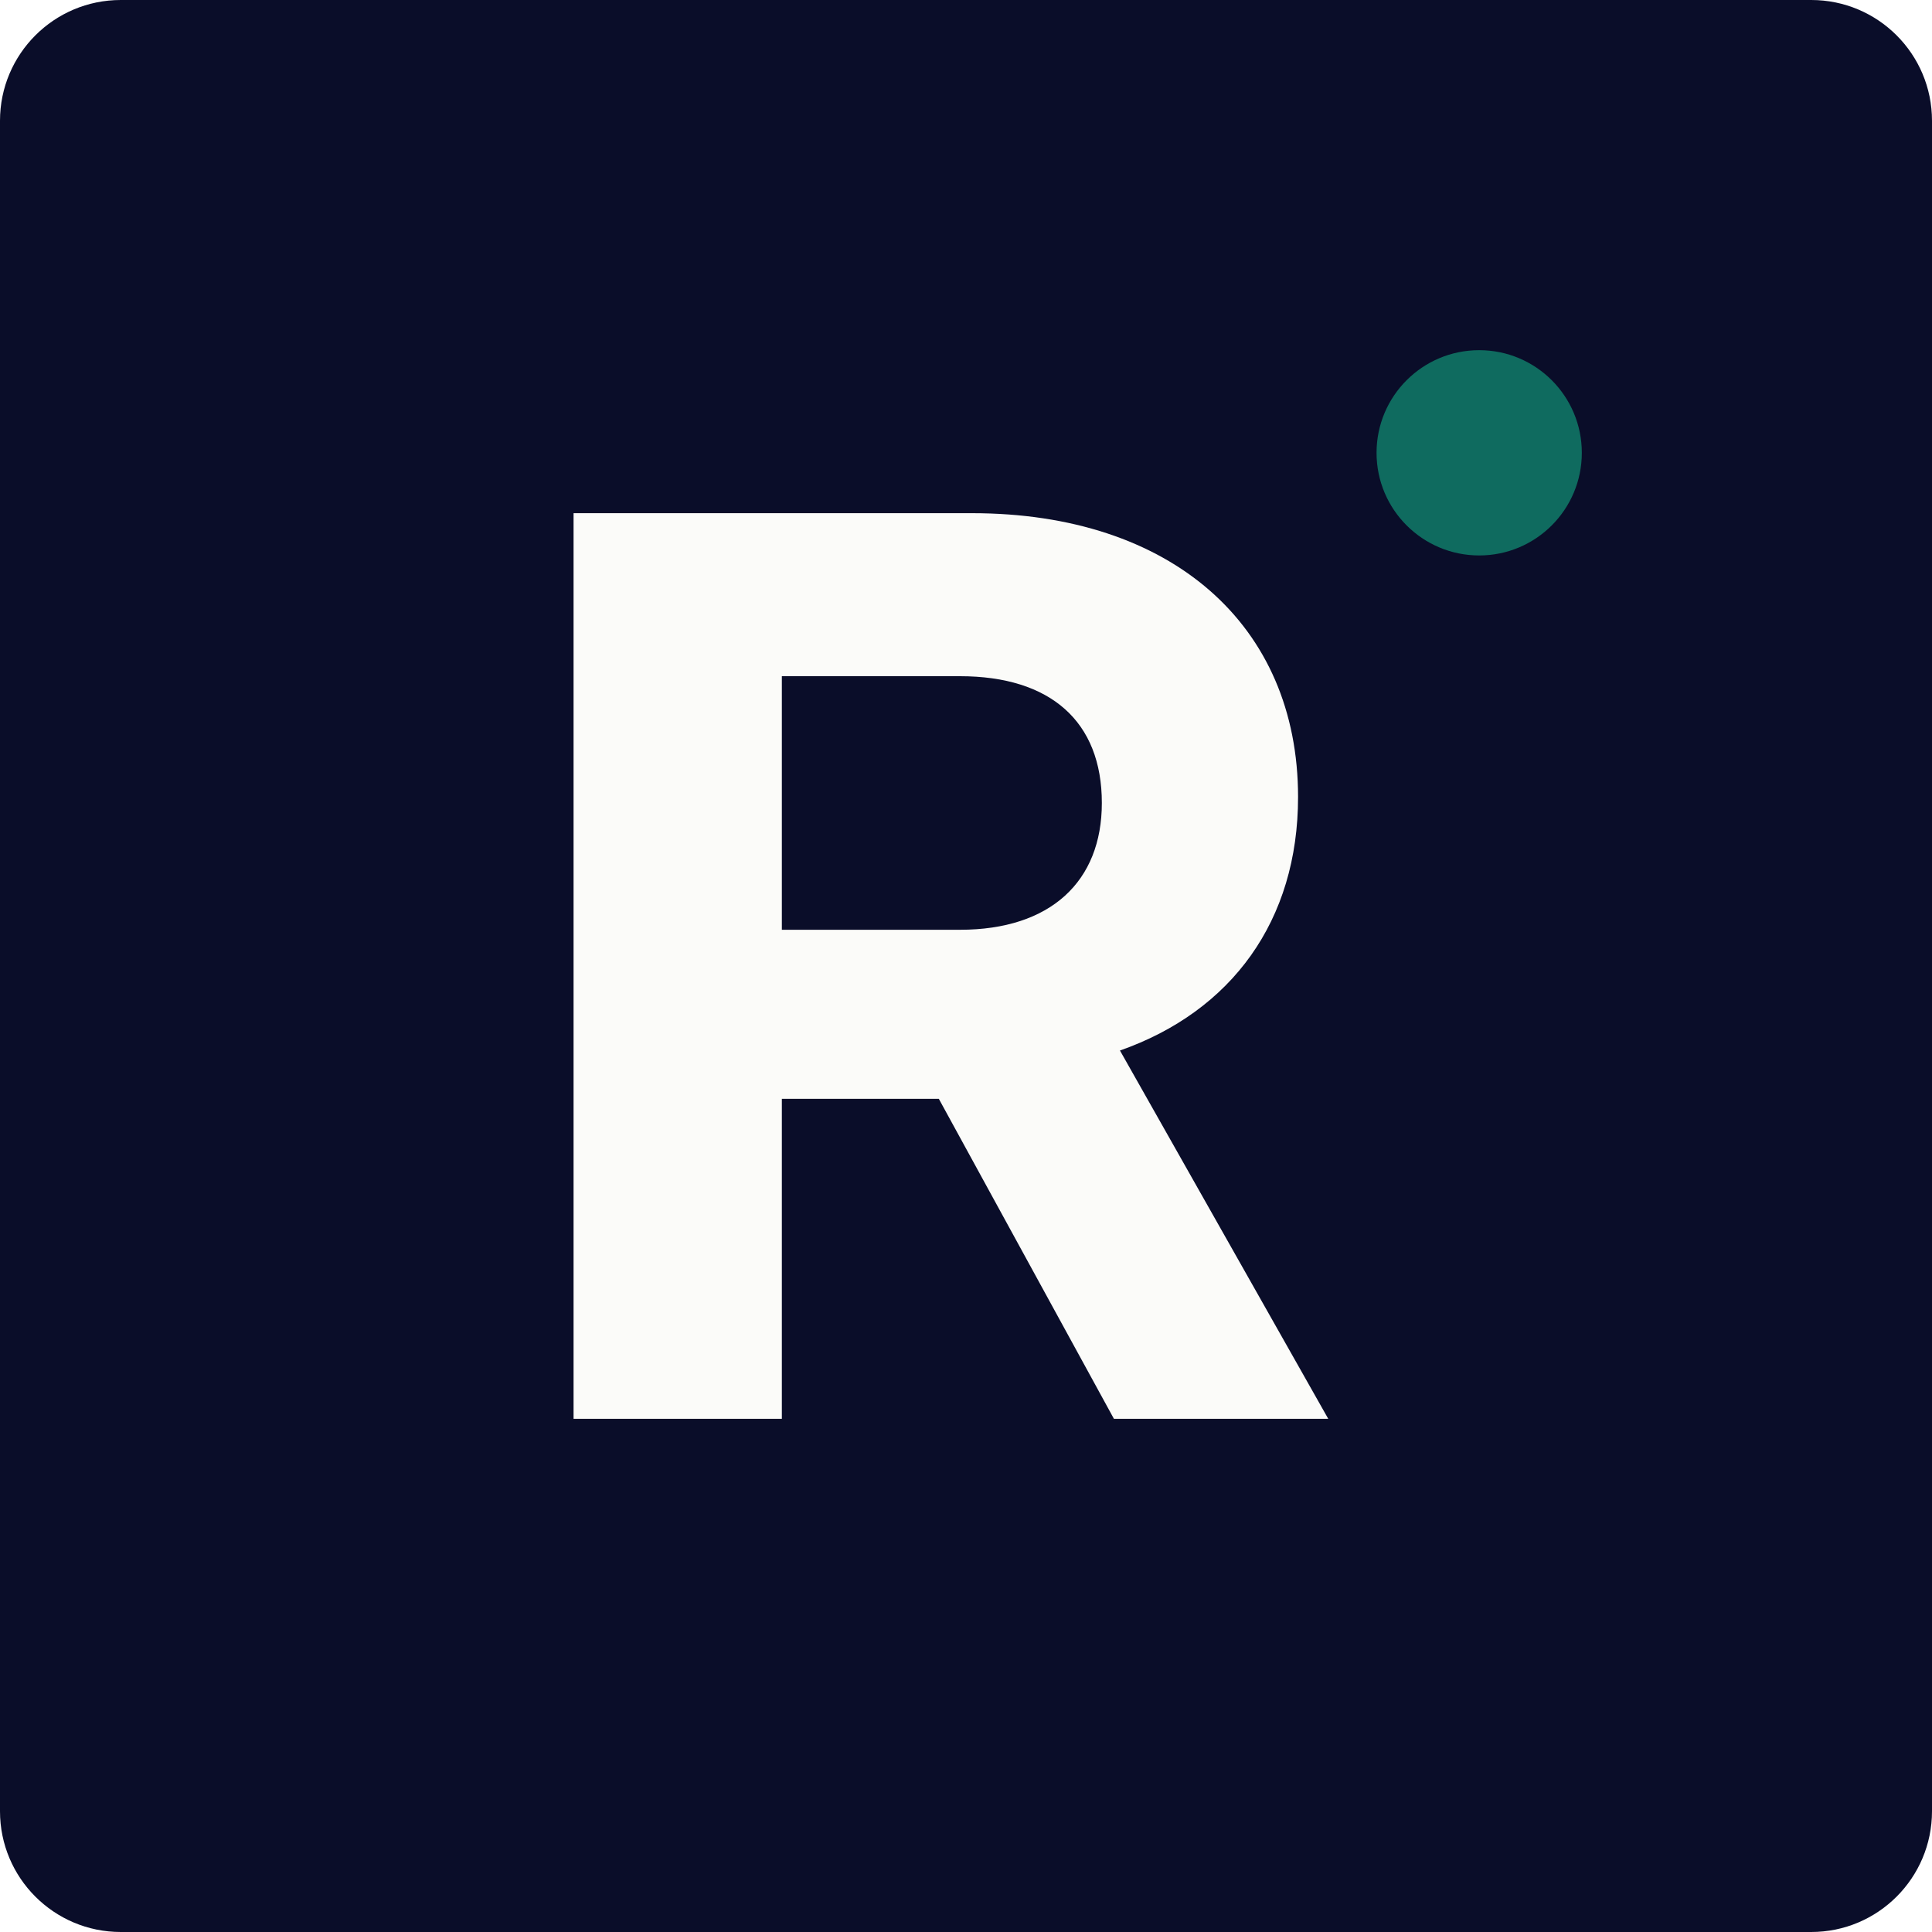
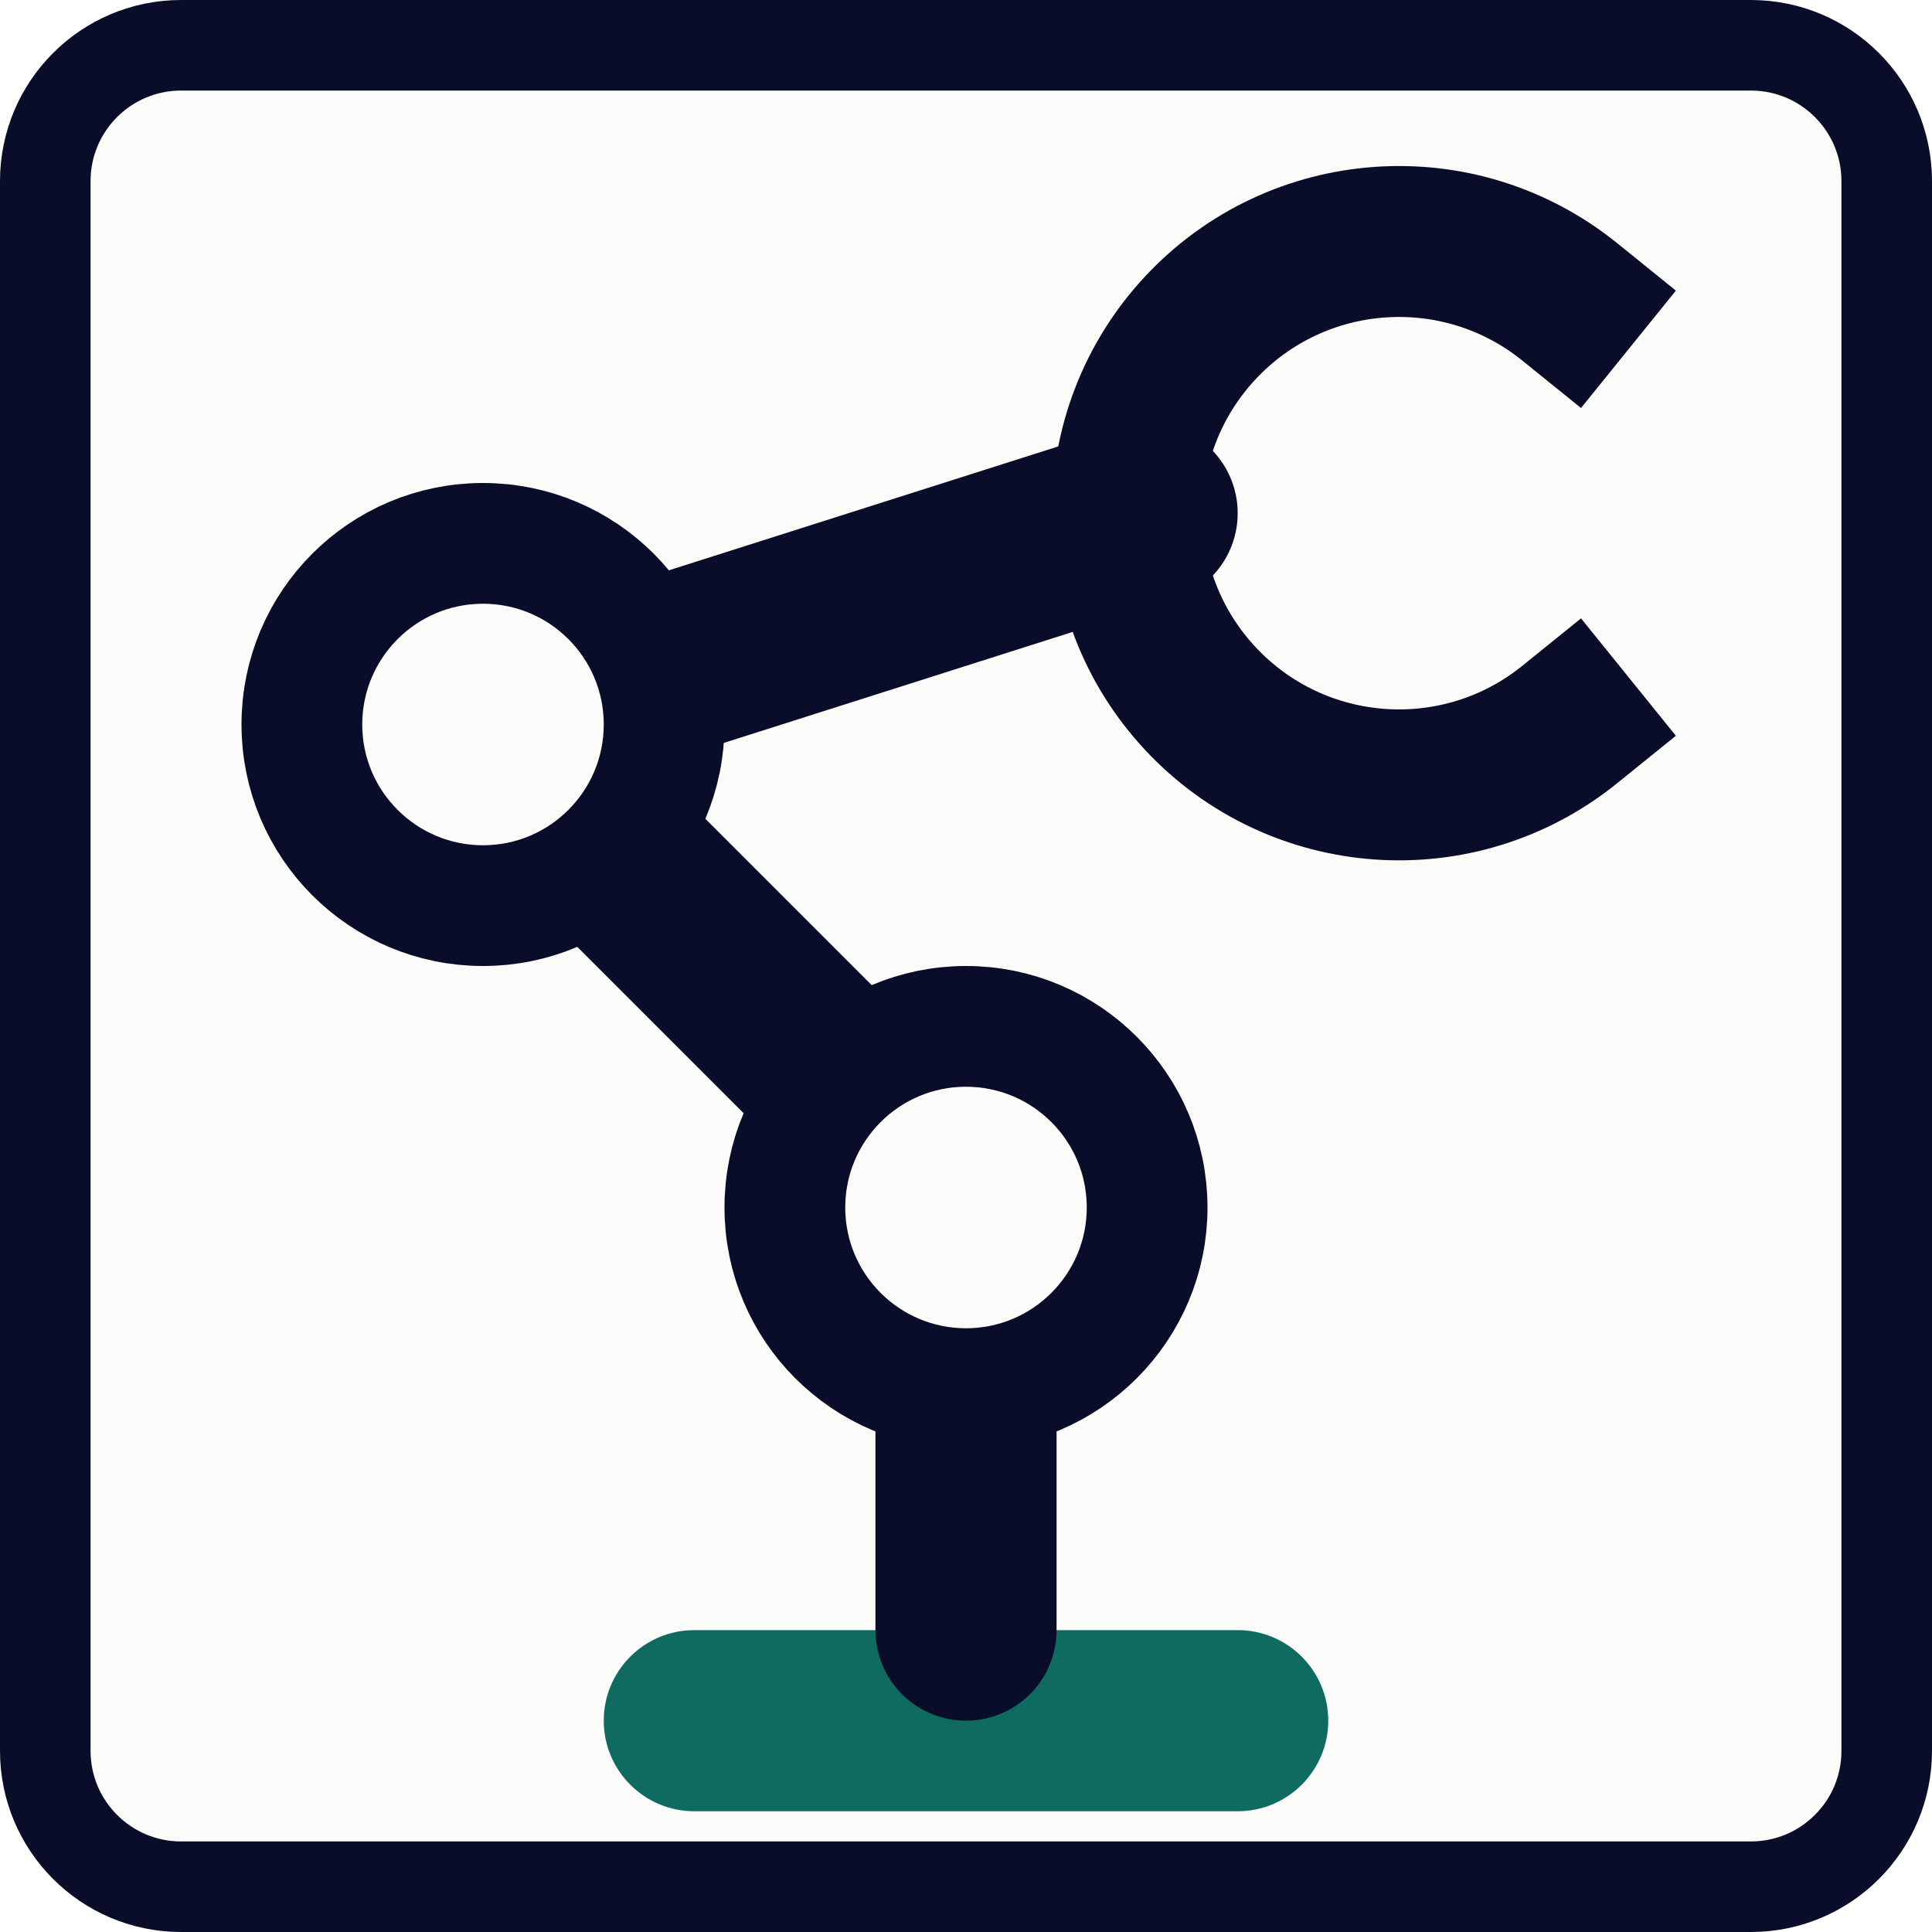
- <svg xmlns="http://www.w3.org/2000/svg" viewBox="0 0 64 64" role="img" aria-label="Robusr Guo">
-   <rect width="64" height="64" rx="4" fill="#0a0d29" />
-   <path d="M19 47V17h13.2c6.6 0 10.8 3.7 10.8 9.4 0 4.1-2.2 7.1-5.9 8.4L44 47h-7.1l-5.8-10.6h-5.2V47H19Zm6.9-16.2h5.9c3 0 4.7-1.6 4.7-4.2 0-2.7-1.7-4.2-4.7-4.2h-5.9v8.4Z" fill="#fbfbf9" />
-   <circle cx="49" cy="15" r="3.4" fill="#0f6b5f" />
+ <svg xmlns="http://www.w3.org/2000/svg" viewBox="0 0 64 64" role="img" aria-label="Robotic arm mark">
+   <rect x="1.5" y="1.5" width="61" height="61" rx="4.5" fill="#fbfbf9" stroke="#0a0d29" stroke-width="3" />
+   <rect x="20" y="54" width="24" height="6" rx="3" fill="#0f6b5f" />
+   <g fill="none" stroke="#0a0d29" stroke-width="6" stroke-linecap="round" stroke-linejoin="round">
+     <path d="M32 54V46" />
+     <path d="M32 40L16 24" />
+     <path d="M16 24L38 17" />
+   </g>
+   <g stroke="#0a0d29" stroke-width="4">
+     <circle cx="32" cy="40" r="6" fill="#fbfbf9" />
+     <circle cx="16" cy="24" r="6" fill="#fbfbf9" />
+   </g>
+   <path d="M52 10A9 9 0 1 0 52 24" fill="none" stroke="#0a0d29" stroke-width="5" stroke-linecap="square" />
</svg>
